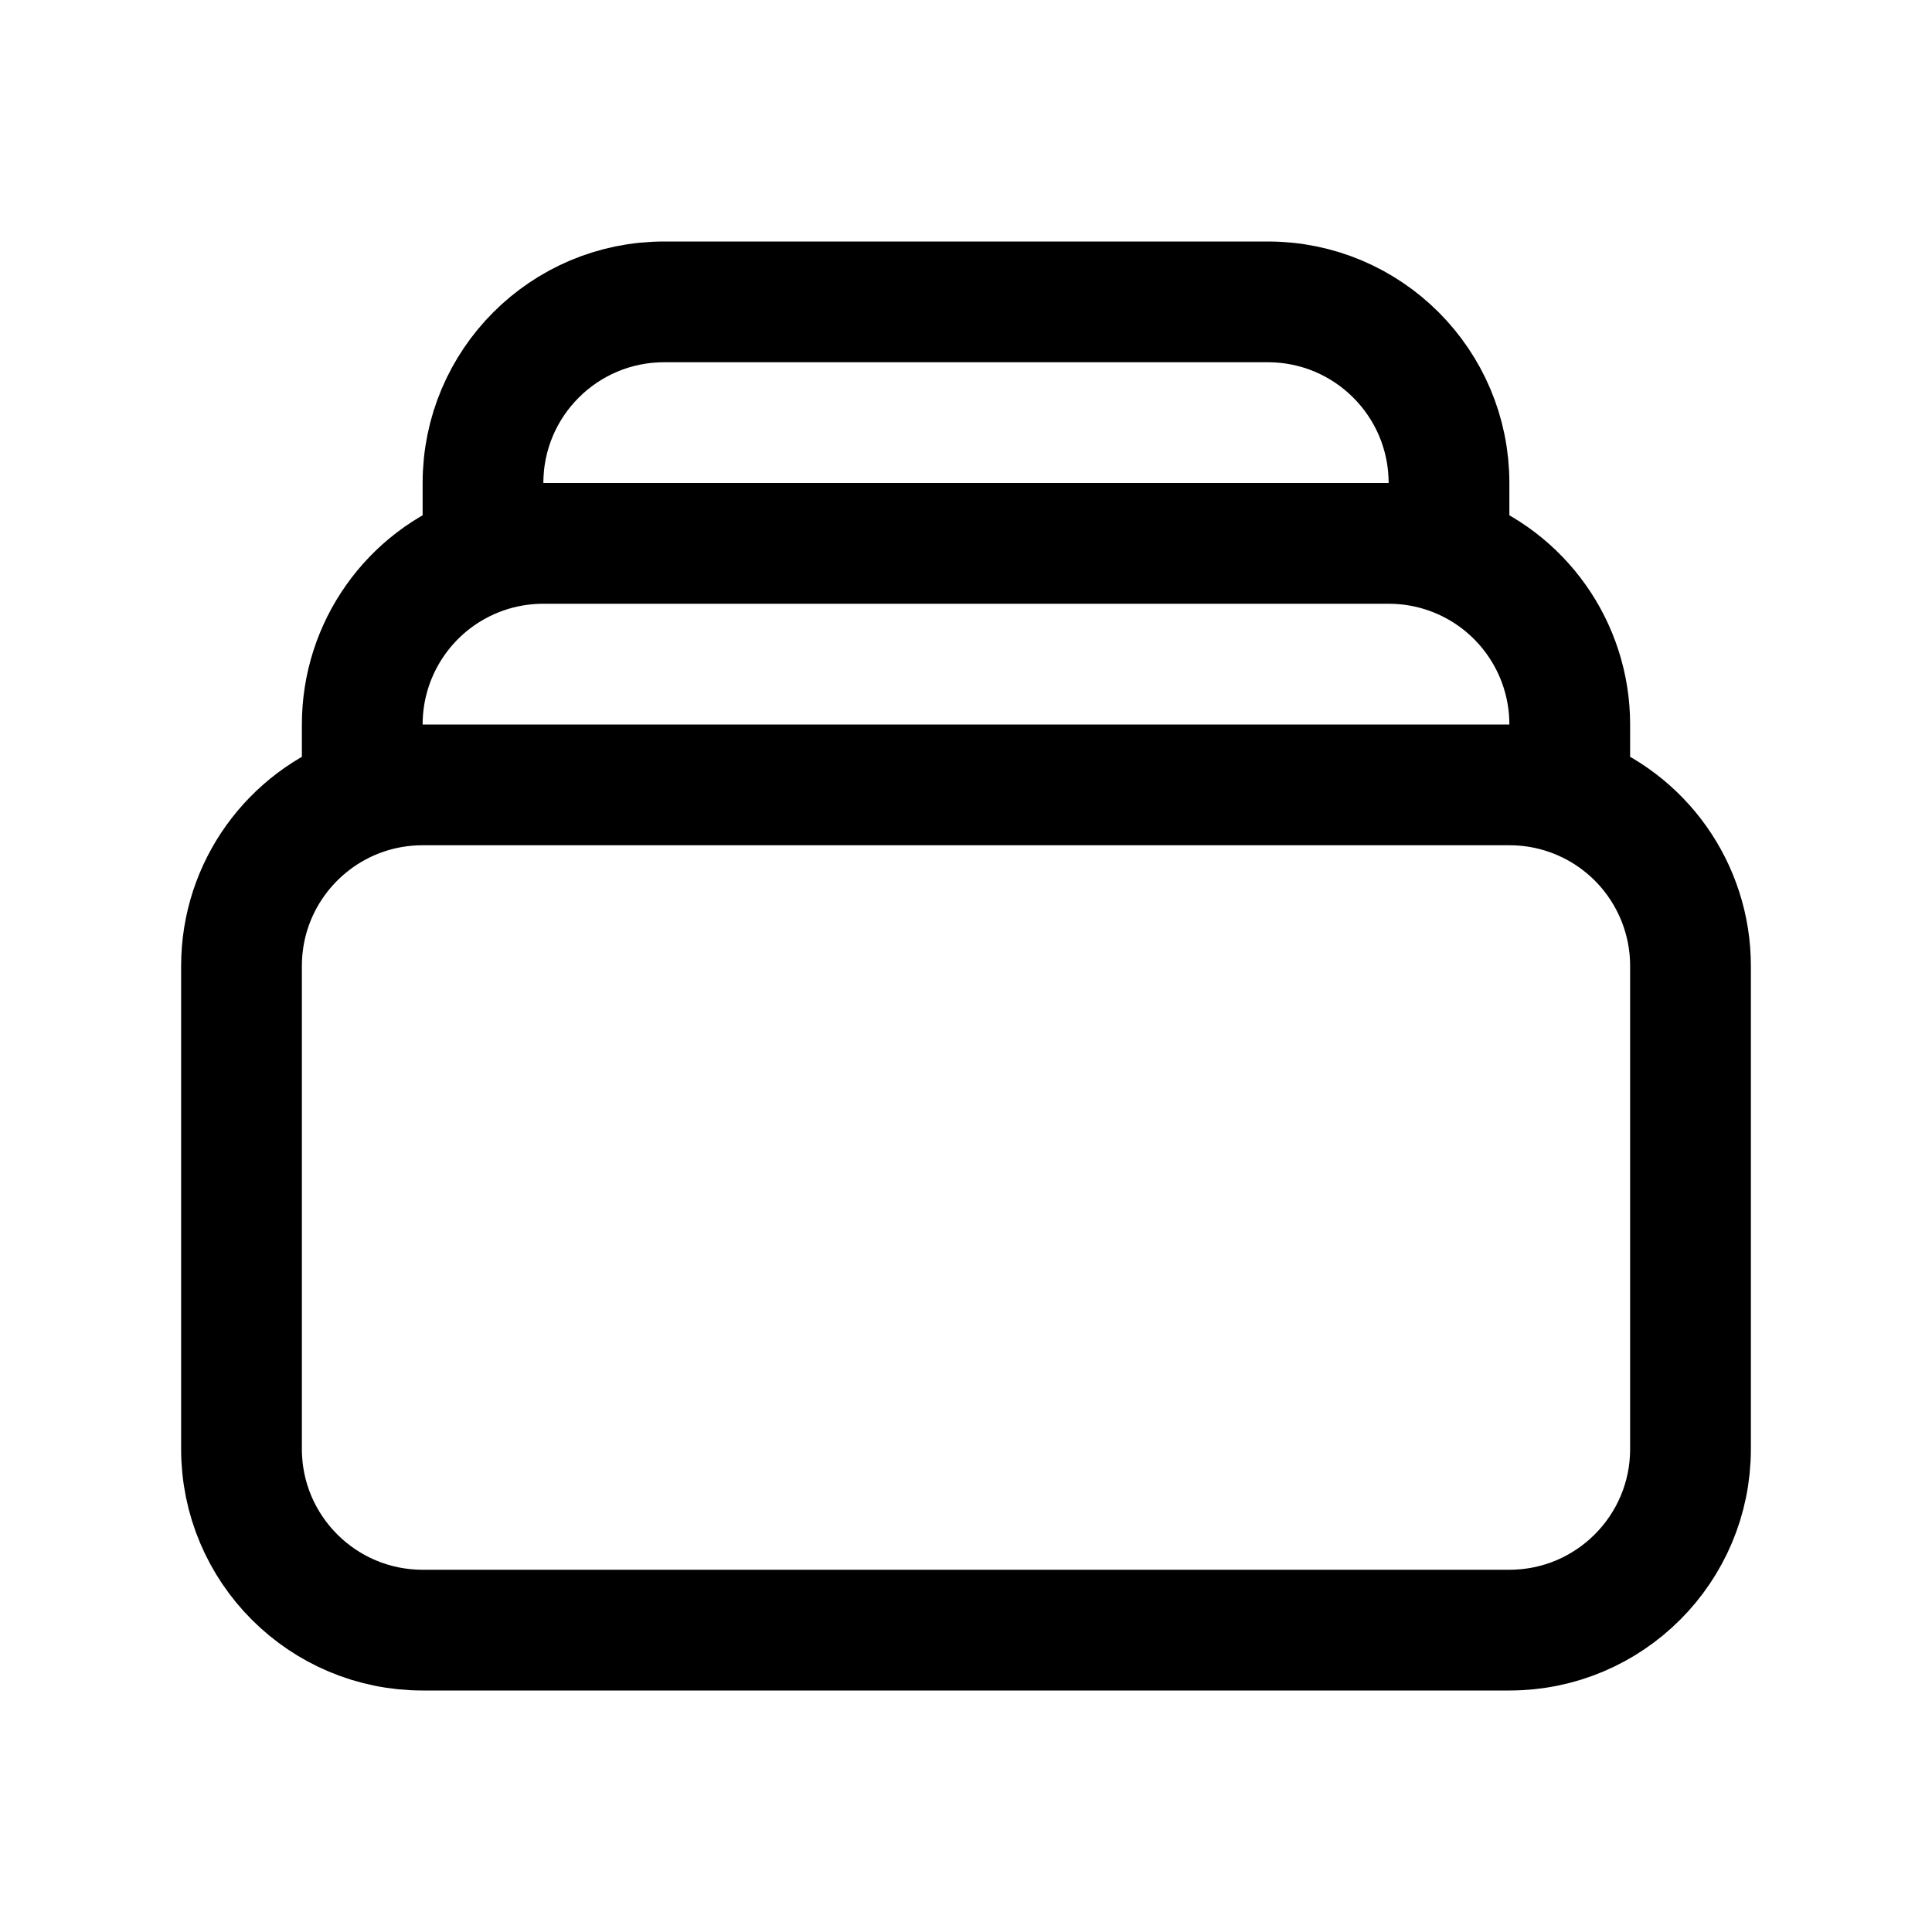
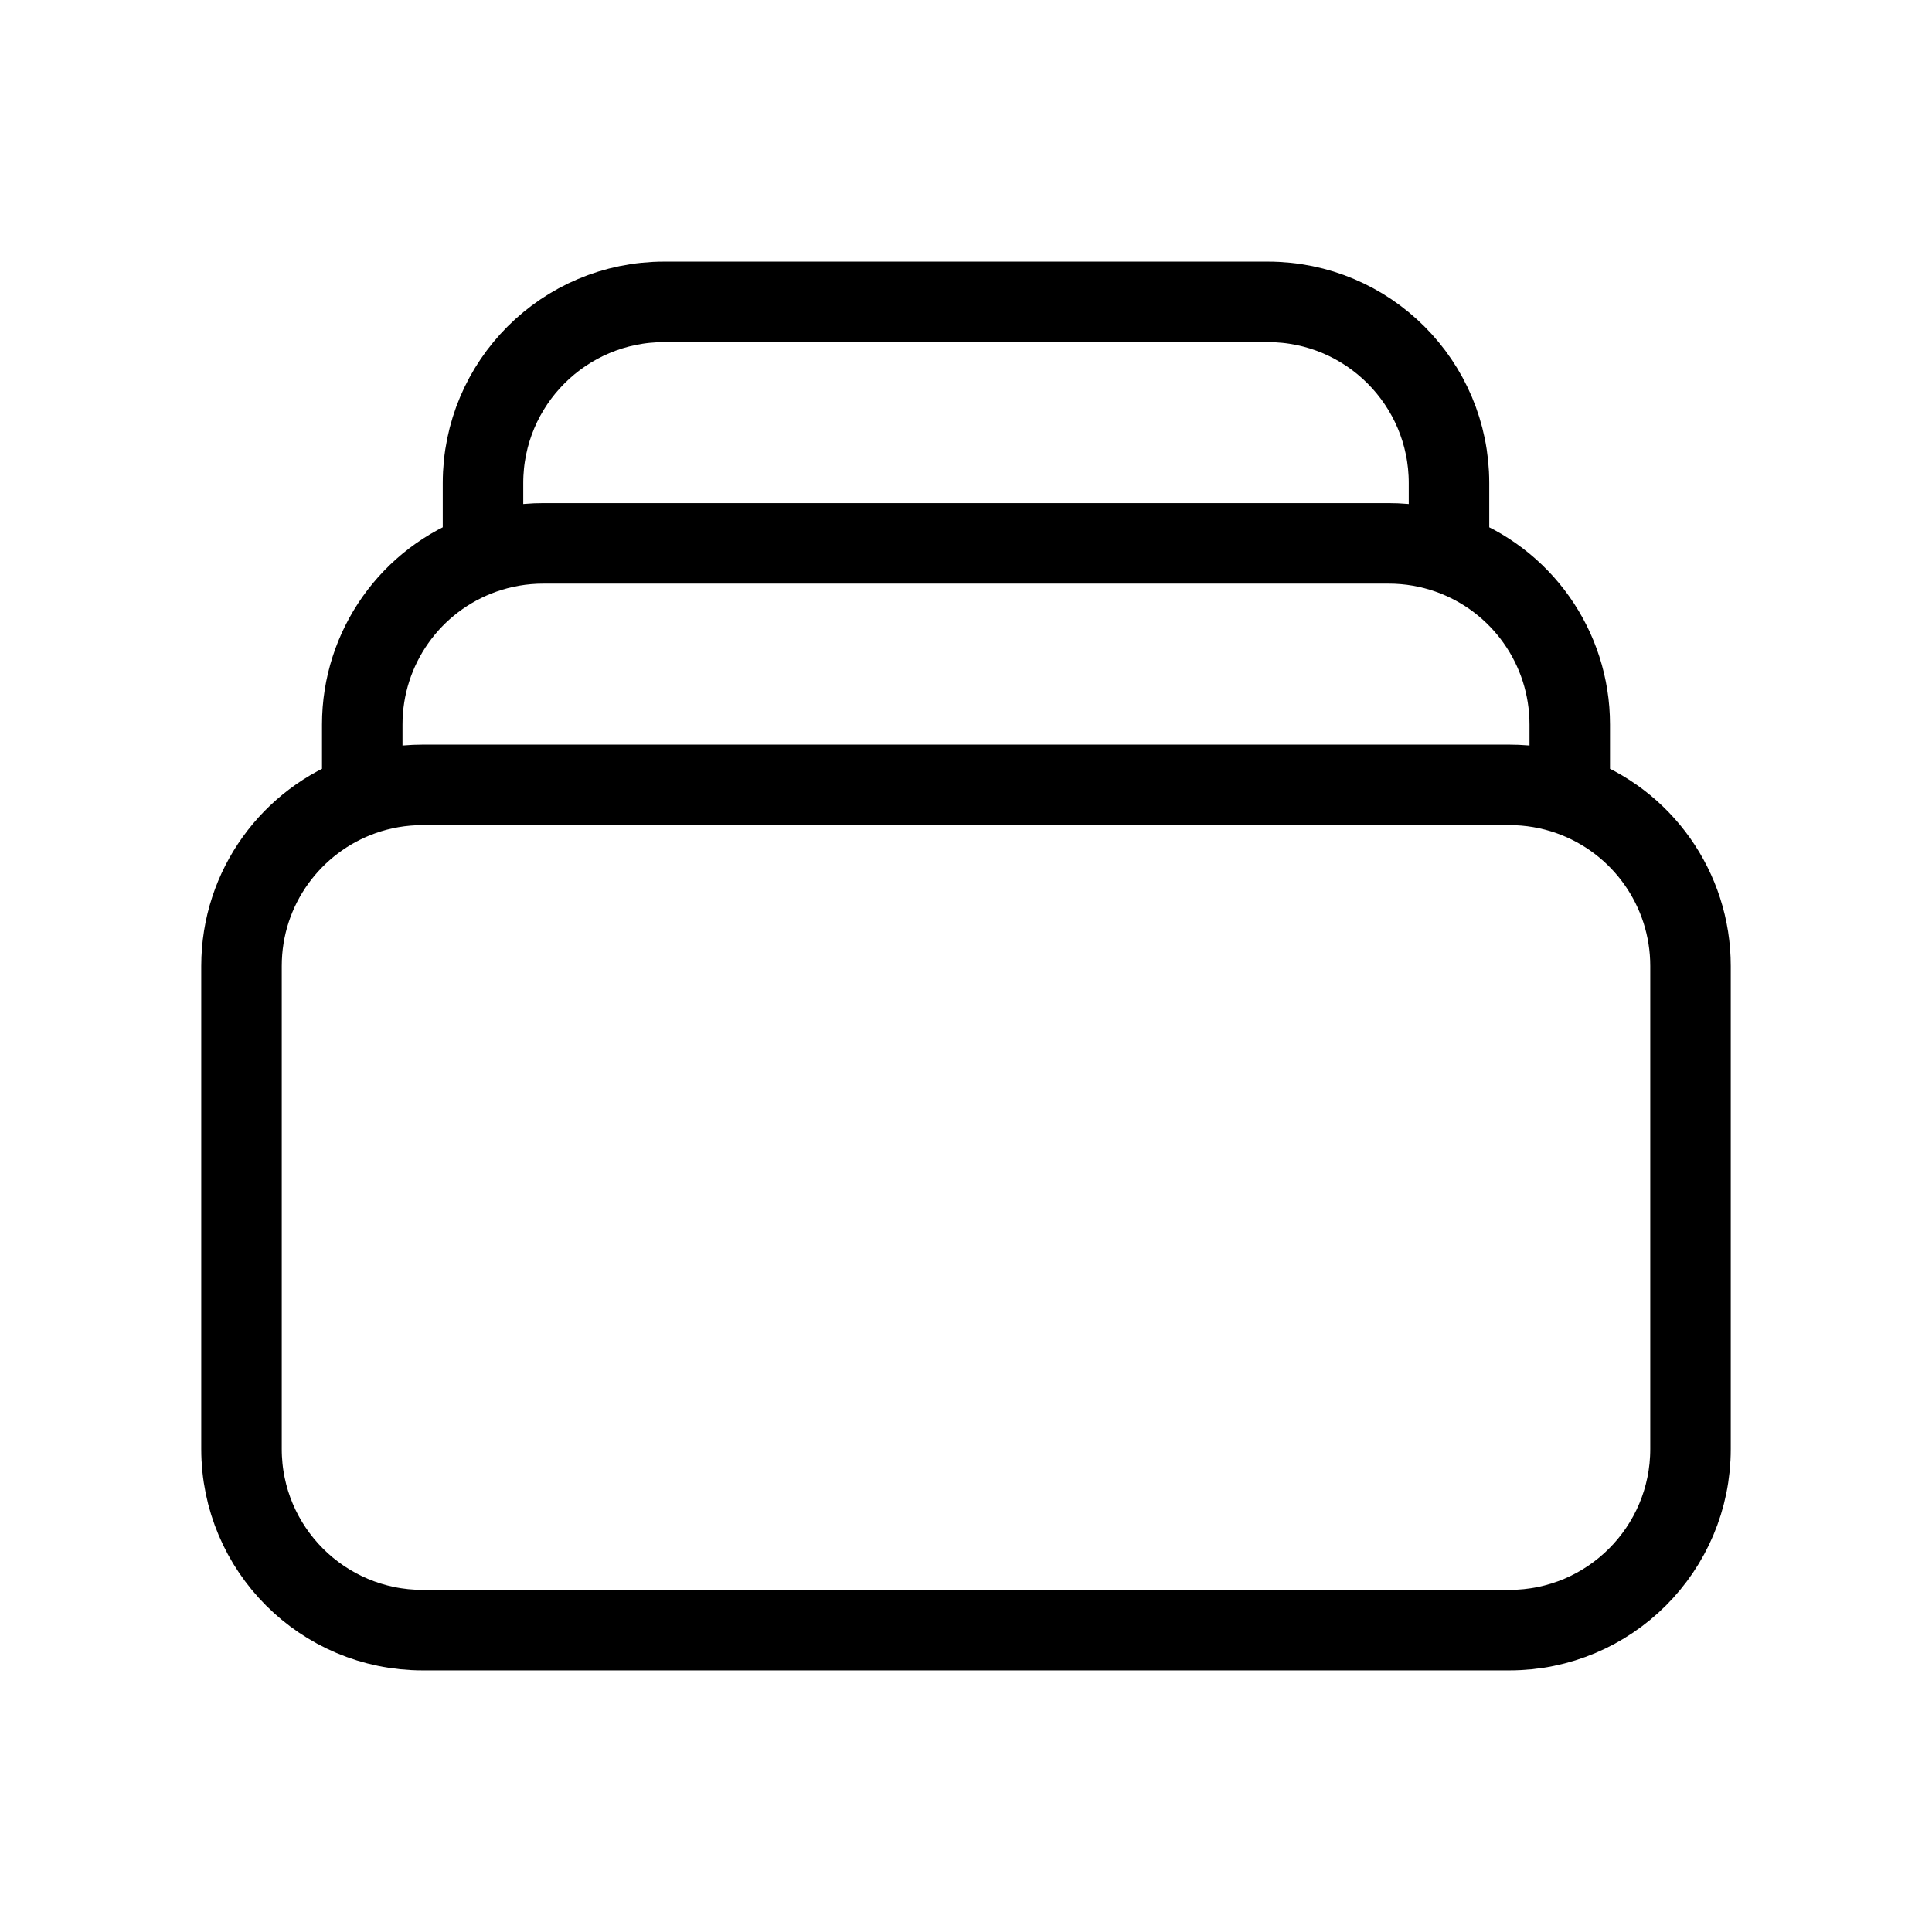
- <svg xmlns="http://www.w3.org/2000/svg" fill="none" viewBox="0 0 24 24" stroke-width="1.5" stroke="currentColor">
-   <path stroke-linecap="round" stroke-linejoin="round" d="M6 6.878V6a2.25 2.25 0 012.25-2.25h7.5A2.25 2.25 0 0118 6v.878m-12 0c.235-.083.487-.128.75-.128h10.5c.263 0 .515.045.75.128m-12 0A2.25 2.25 0 004.5 9v.878m13.5-3A2.25 2.25 0 0119.5 9v.878m0 0a2.246 2.246 0 00-.75-.128H5.25c-.263 0-.515.045-.75.128m15 0A2.25 2.25 0 0121 12v6a2.25 2.25 0 01-2.25 2.25H5.25A2.25 2.25 0 013 18v-6c0-.98.626-1.813 1.5-2.122" />
+ <svg xmlns="http://www.w3.org/2000/svg" fill="none" viewBox="0 0 24 24" strokeWidth="1.5" stroke="currentColor">
+   <path strokeLinecap="round" stroke-linejoin="round" d="M6 6.878V6a2.25 2.25 0 012.25-2.25h7.5A2.25 2.25 0 0118 6v.878m-12 0c.235-.083.487-.128.75-.128h10.5c.263 0 .515.045.75.128m-12 0A2.25 2.25 0 004.5 9v.878m13.5-3A2.25 2.25 0 0119.5 9v.878m0 0a2.246 2.246 0 00-.75-.128H5.25c-.263 0-.515.045-.75.128m15 0A2.25 2.25 0 0121 12v6a2.25 2.25 0 01-2.25 2.25H5.25A2.25 2.25 0 013 18v-6c0-.98.626-1.813 1.5-2.122" />
</svg>
